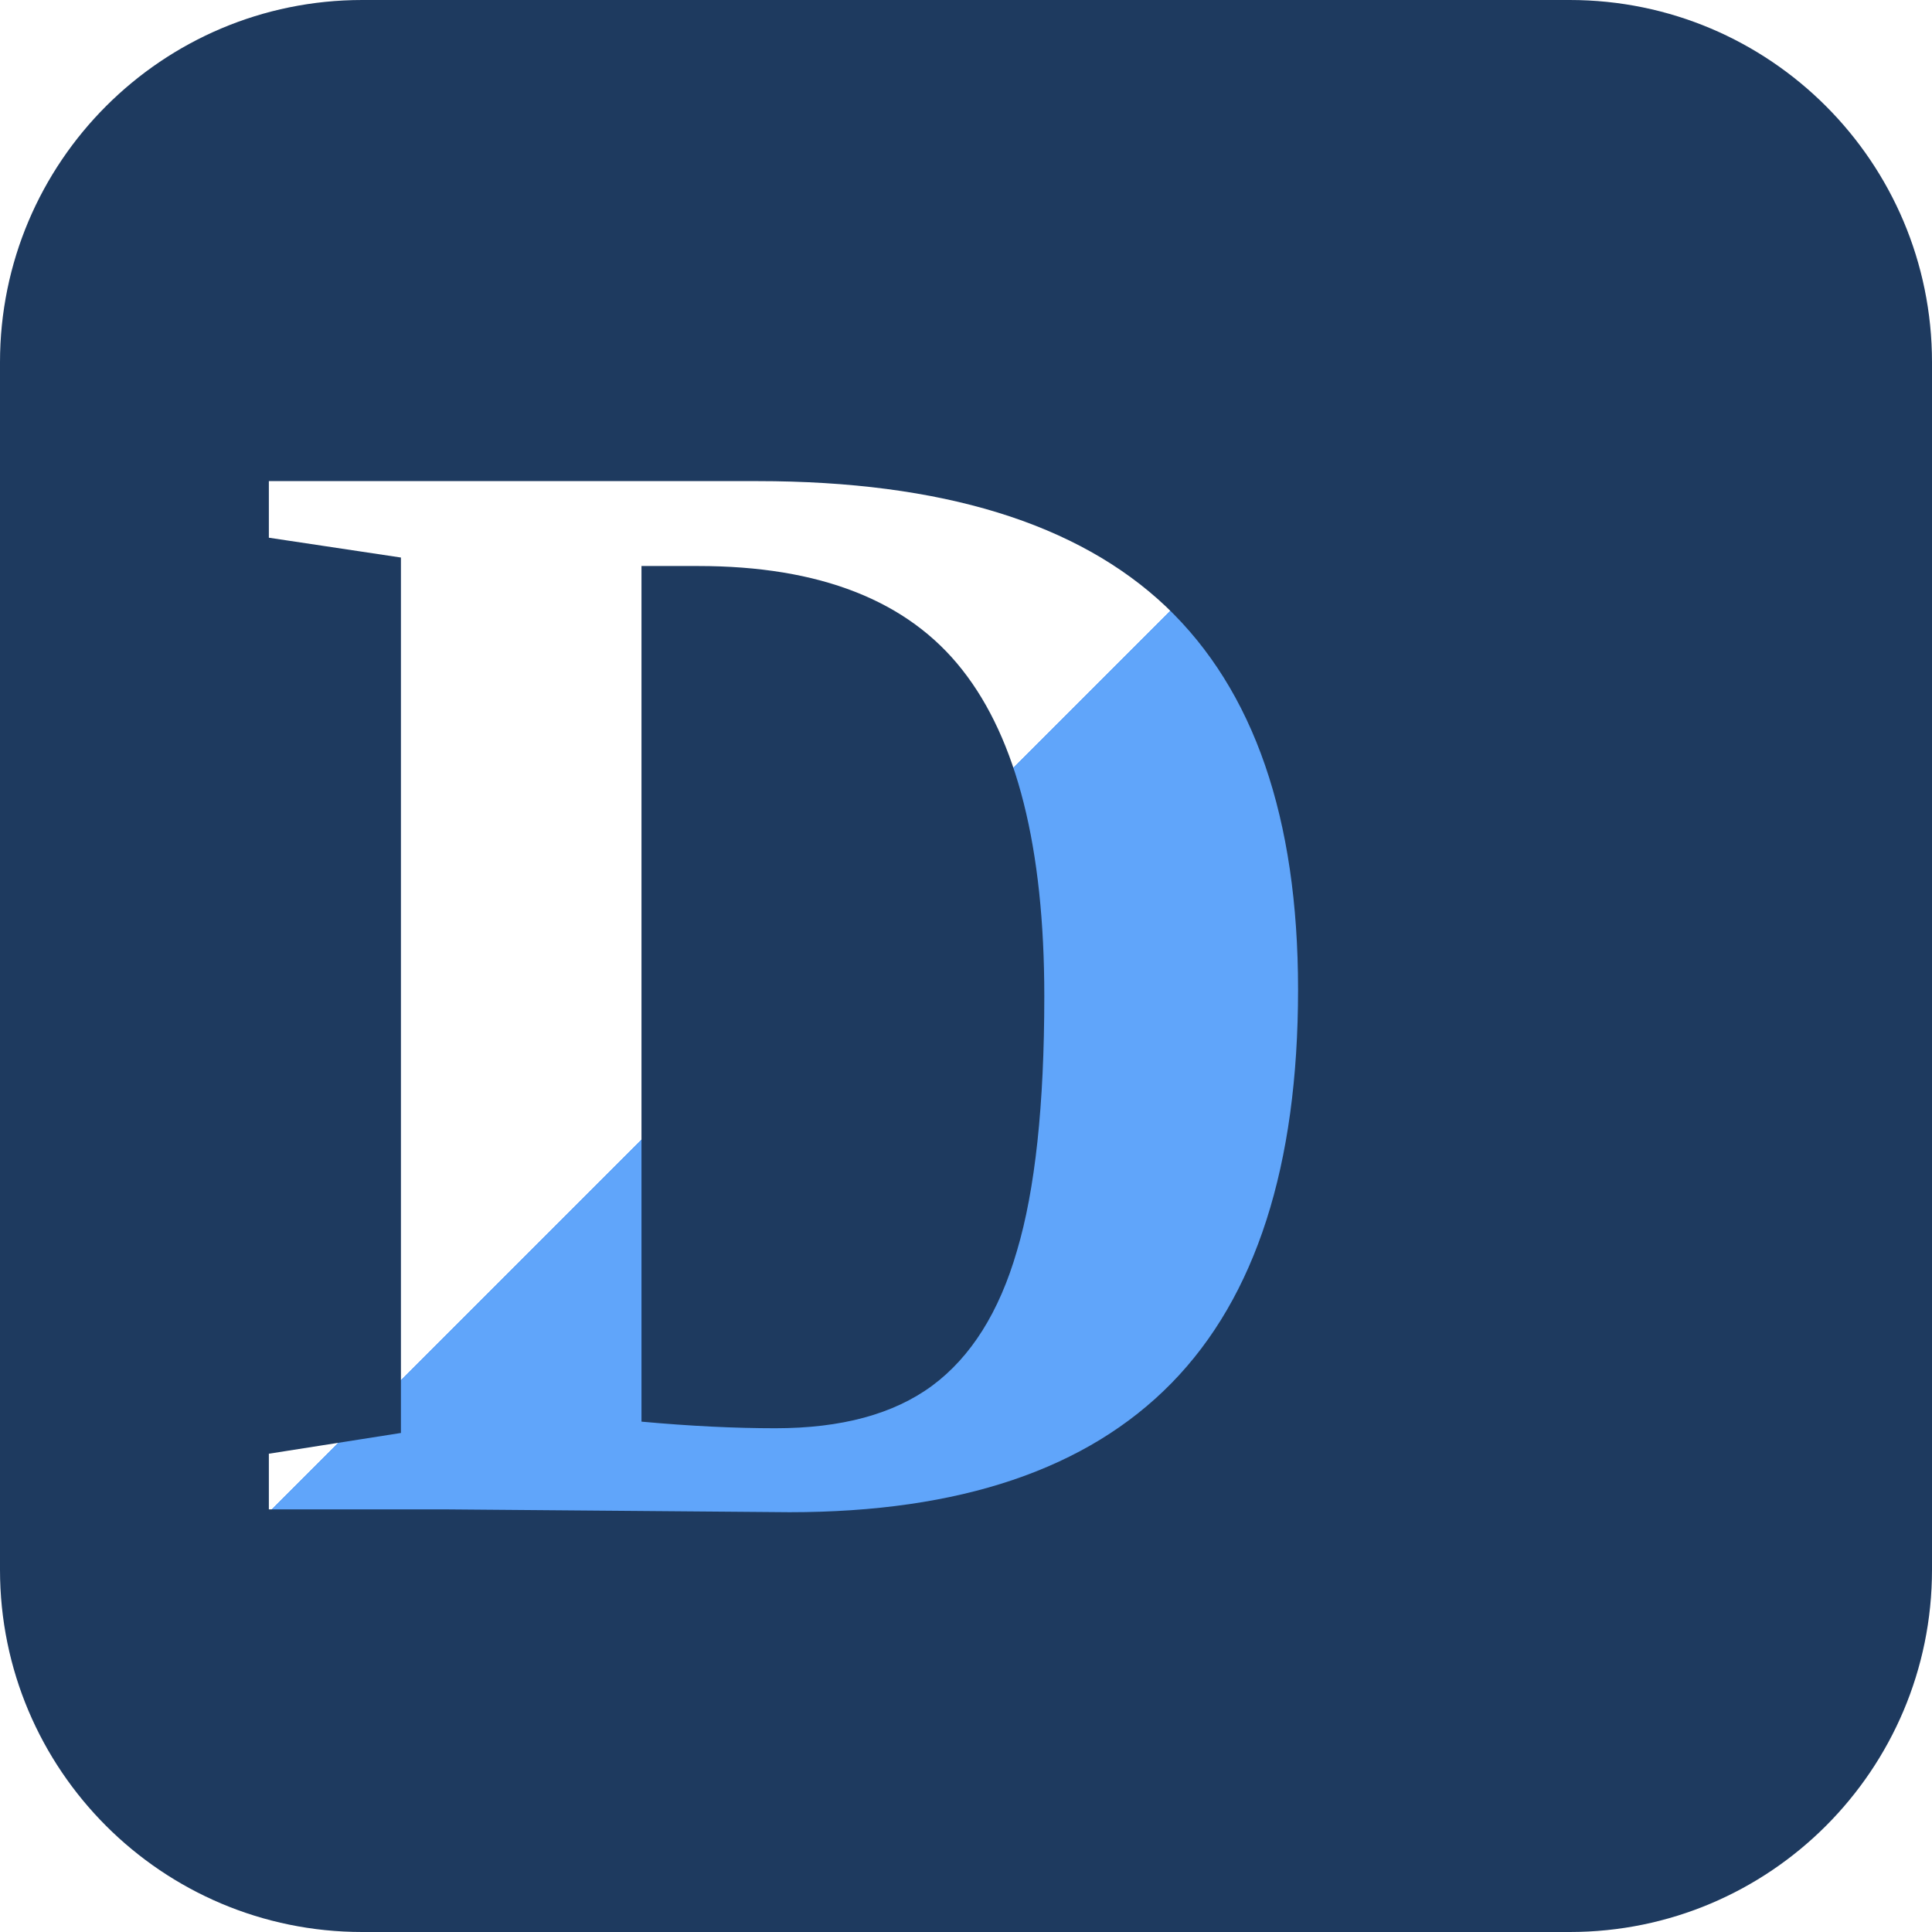
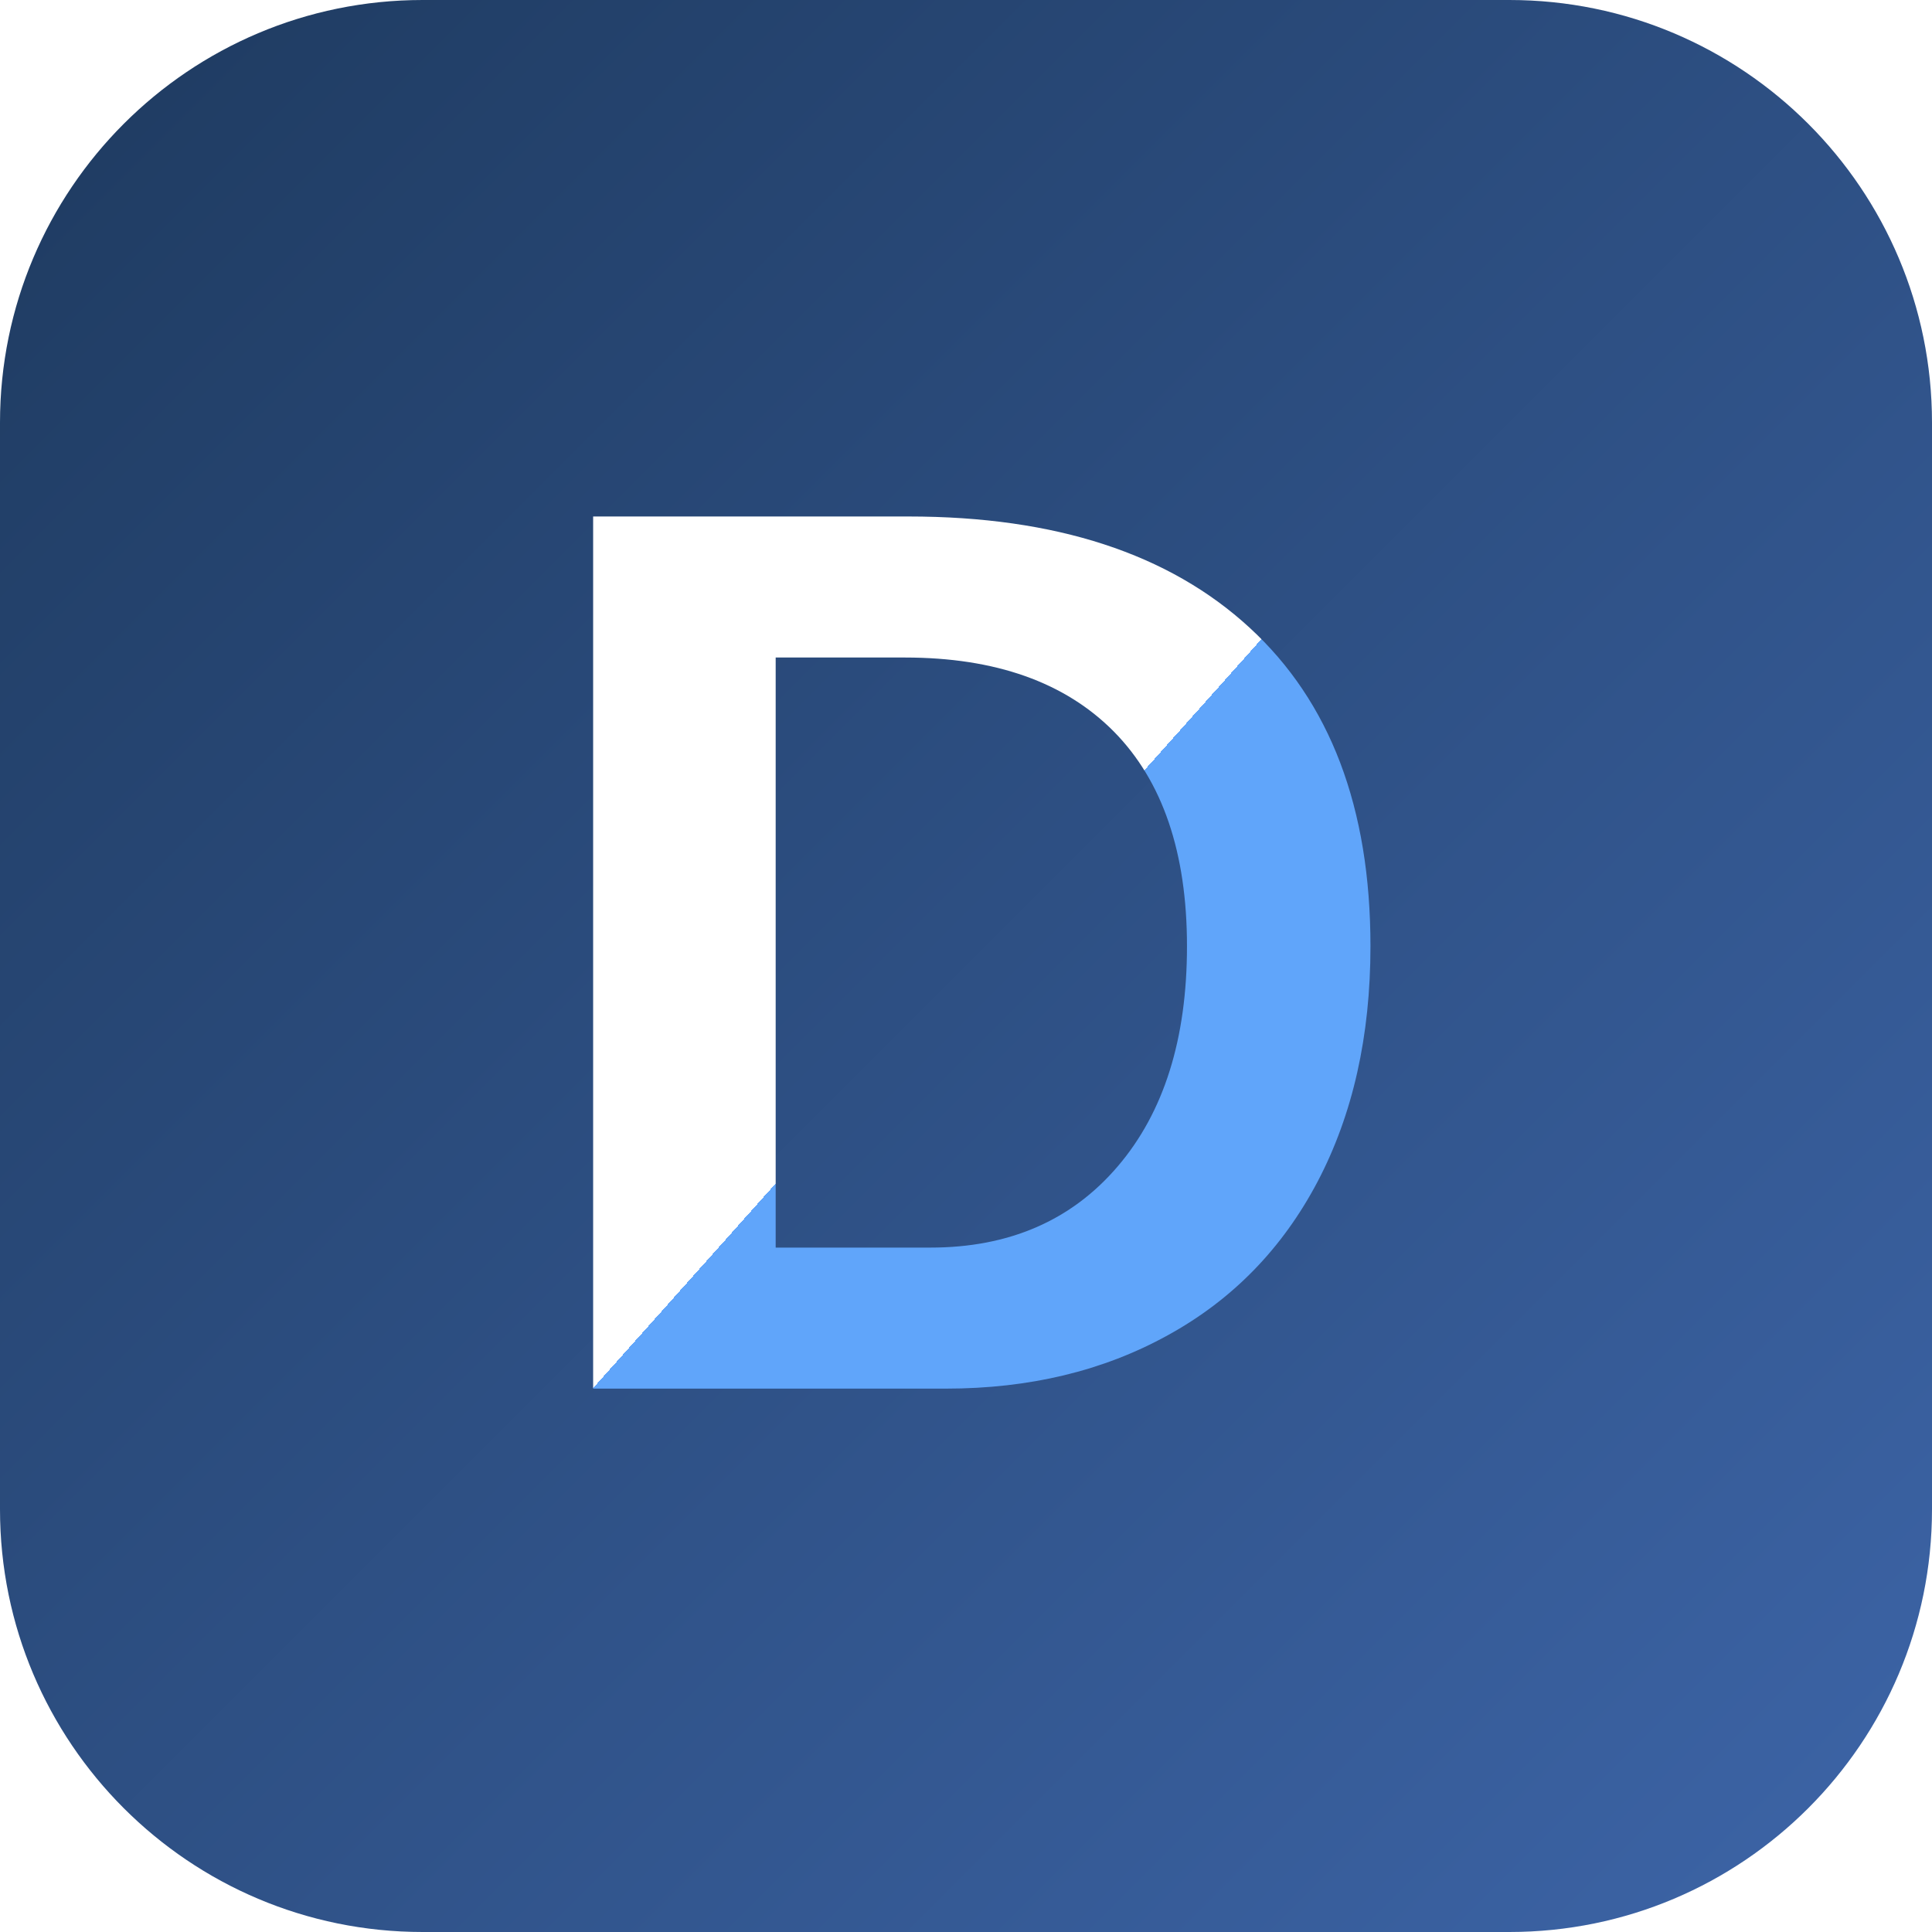
- <svg xmlns="http://www.w3.org/2000/svg" viewBox="0 0 32 32">
+ <svg xmlns="http://www.w3.org/2000/svg" viewBox="0 0 64 64" width="64" height="64">
  <defs>
-     <linearGradient id="splitD" x1="0%" y1="0%" x2="100%" y2="100%">
-       <stop offset="50%" stop-color="white" />
-       <stop offset="50%" stop-color="#60a5fa" />
+     <linearGradient id="bg" x1="0" y1="0" x2="1" y2="1">
+       <stop offset="0" stop-color="#1e3a5f" />
+       <stop offset="1" stop-color="#3D65A8" />
    </linearGradient>
-     <clipPath id="bg-clip">
-       <rect width="32" height="32" rx="6" />
-     </clipPath>
+     <linearGradient id="d" x1="0" y1="0" x2="1" y2="1">
+       <stop offset="0.5" stop-color="#ffffff" />
+       <stop offset="0.5" stop-color="#60a5fa" />
+     </linearGradient>
  </defs>
-   <rect width="32" height="32" rx="6" fill="#1e3a5f" />
-   <text x="4" y="25" font-family="Georgia, 'Times New Roman', serif" font-weight="700" font-size="26" fill="url(#splitD)">D</text>
+   <rect width="64" height="64" rx="14" fill="url(#bg)" />
+   <text x="32" y="46" font-family="'DM Sans','Segoe UI',Arial,sans-serif" font-size="42" font-weight="800" text-anchor="middle" fill="url(#d)">D</text>
</svg>
